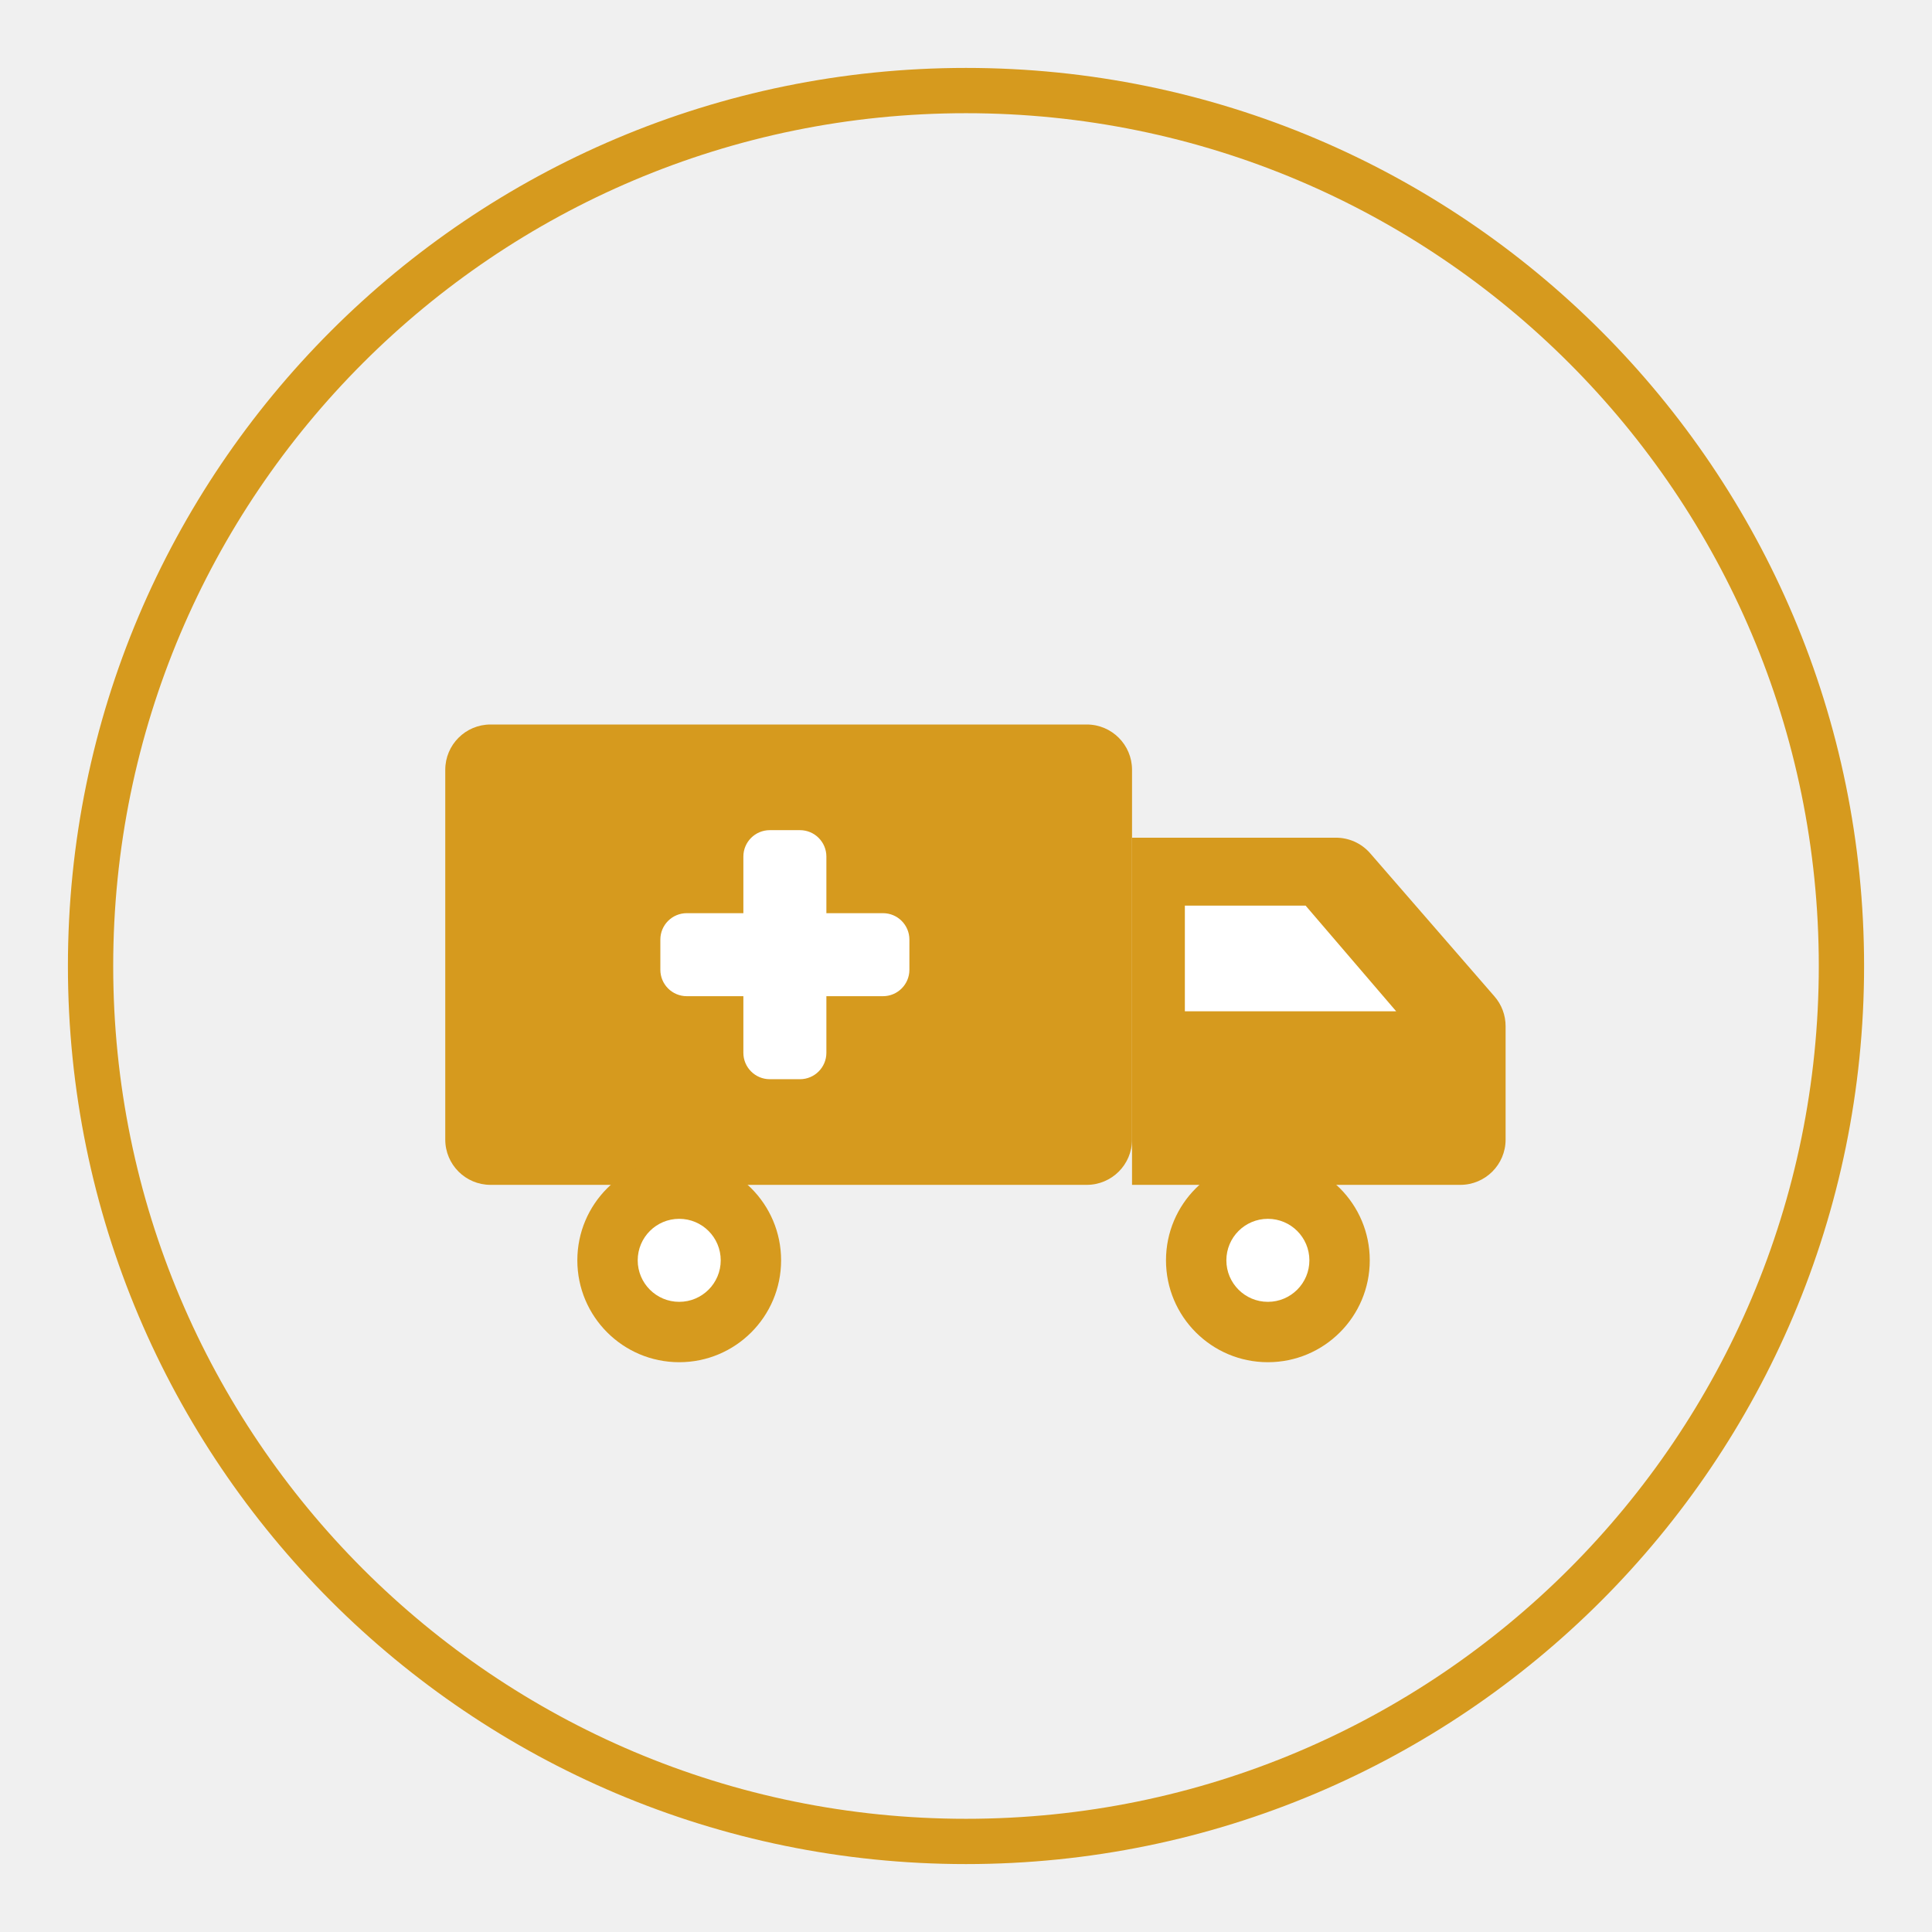
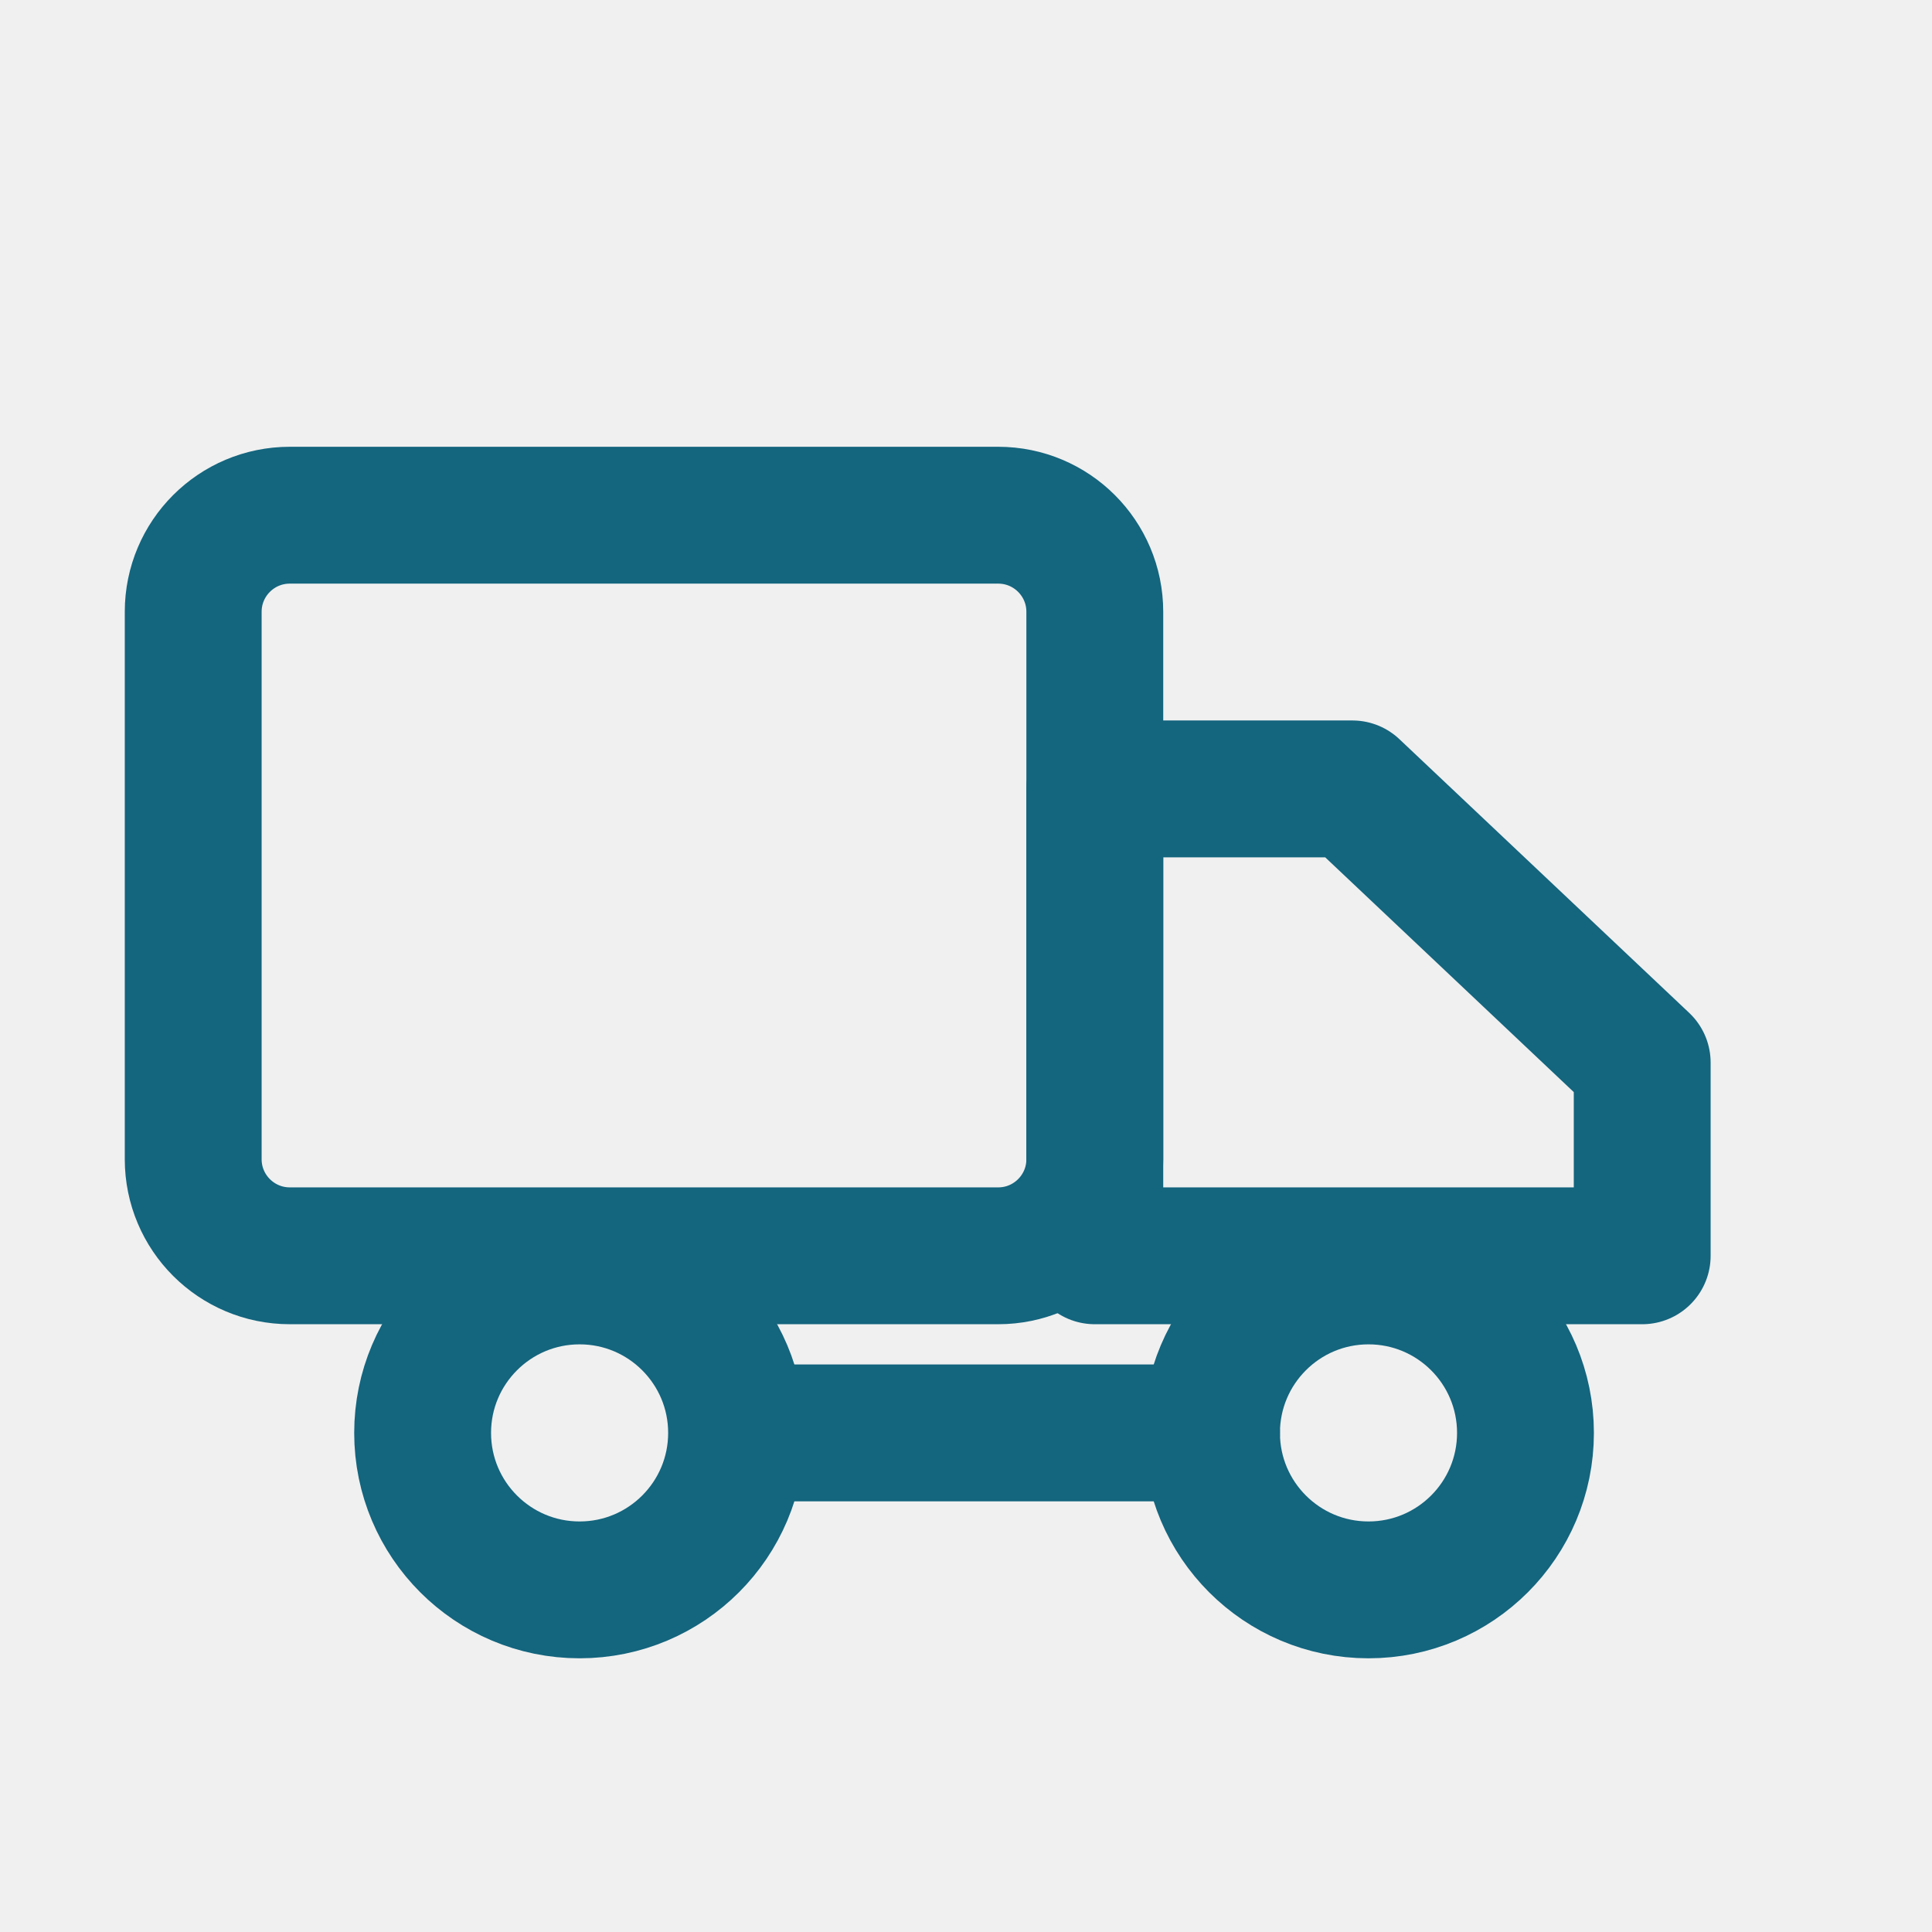
- <svg xmlns="http://www.w3.org/2000/svg" viewBox="0 0 512 512" width="512" height="512">
-   <circle cx="256" cy="256" r="232" fill="none" stroke="#D69A1E" stroke-width="12" />
-   <rect x="118" y="192" width="182" height="122" rx="12" fill="#D69A1E" />
-   <rect x="197" y="220" width="22" height="66" rx="7" fill="#fff" />
-   <rect x="175" y="242" width="66" height="22" rx="7" fill="#fff" />
-   <path d="M300 222 h54 a12 12 0 0 1 9 4 l33 38 a12 12 0 0 1 3 8 v30 a12 12 0 0 1 -12 12 h-87 Z" fill="#D69A1E" />
-   <path d="M314 240 h32 l24 28 h-56 Z" fill="#fff" />
-   <circle cx="180" cy="334" r="27" fill="#D69A1E" />
-   <circle cx="180" cy="334" r="11" fill="#fff" />
-   <circle cx="336" cy="334" r="27" fill="#D69A1E" />
-   <circle cx="336" cy="334" r="11" fill="#fff" />
+ <svg xmlns="http://www.w3.org/2000/svg" viewBox="0 0 24 24" width="512" height="512" color="#14657E">
+   <g fill="none" stroke="currentColor" stroke-width="1.7" stroke-linecap="round" stroke-linejoin="round">
+     <rect x="2.4" y="6.4" width="11.2" height="9.2" rx="1.2" />
+     <path d="M13.6 9.8h3.2l3.6 3.4v2.4h-6.8Z" />
+     <circle cx="7.2" cy="17.8" r="1.95" />
+     <circle cx="17" cy="17.8" r="1.95" />
+     <path d="M9.2 17.8h5.85" />
+   </g>
</svg>
